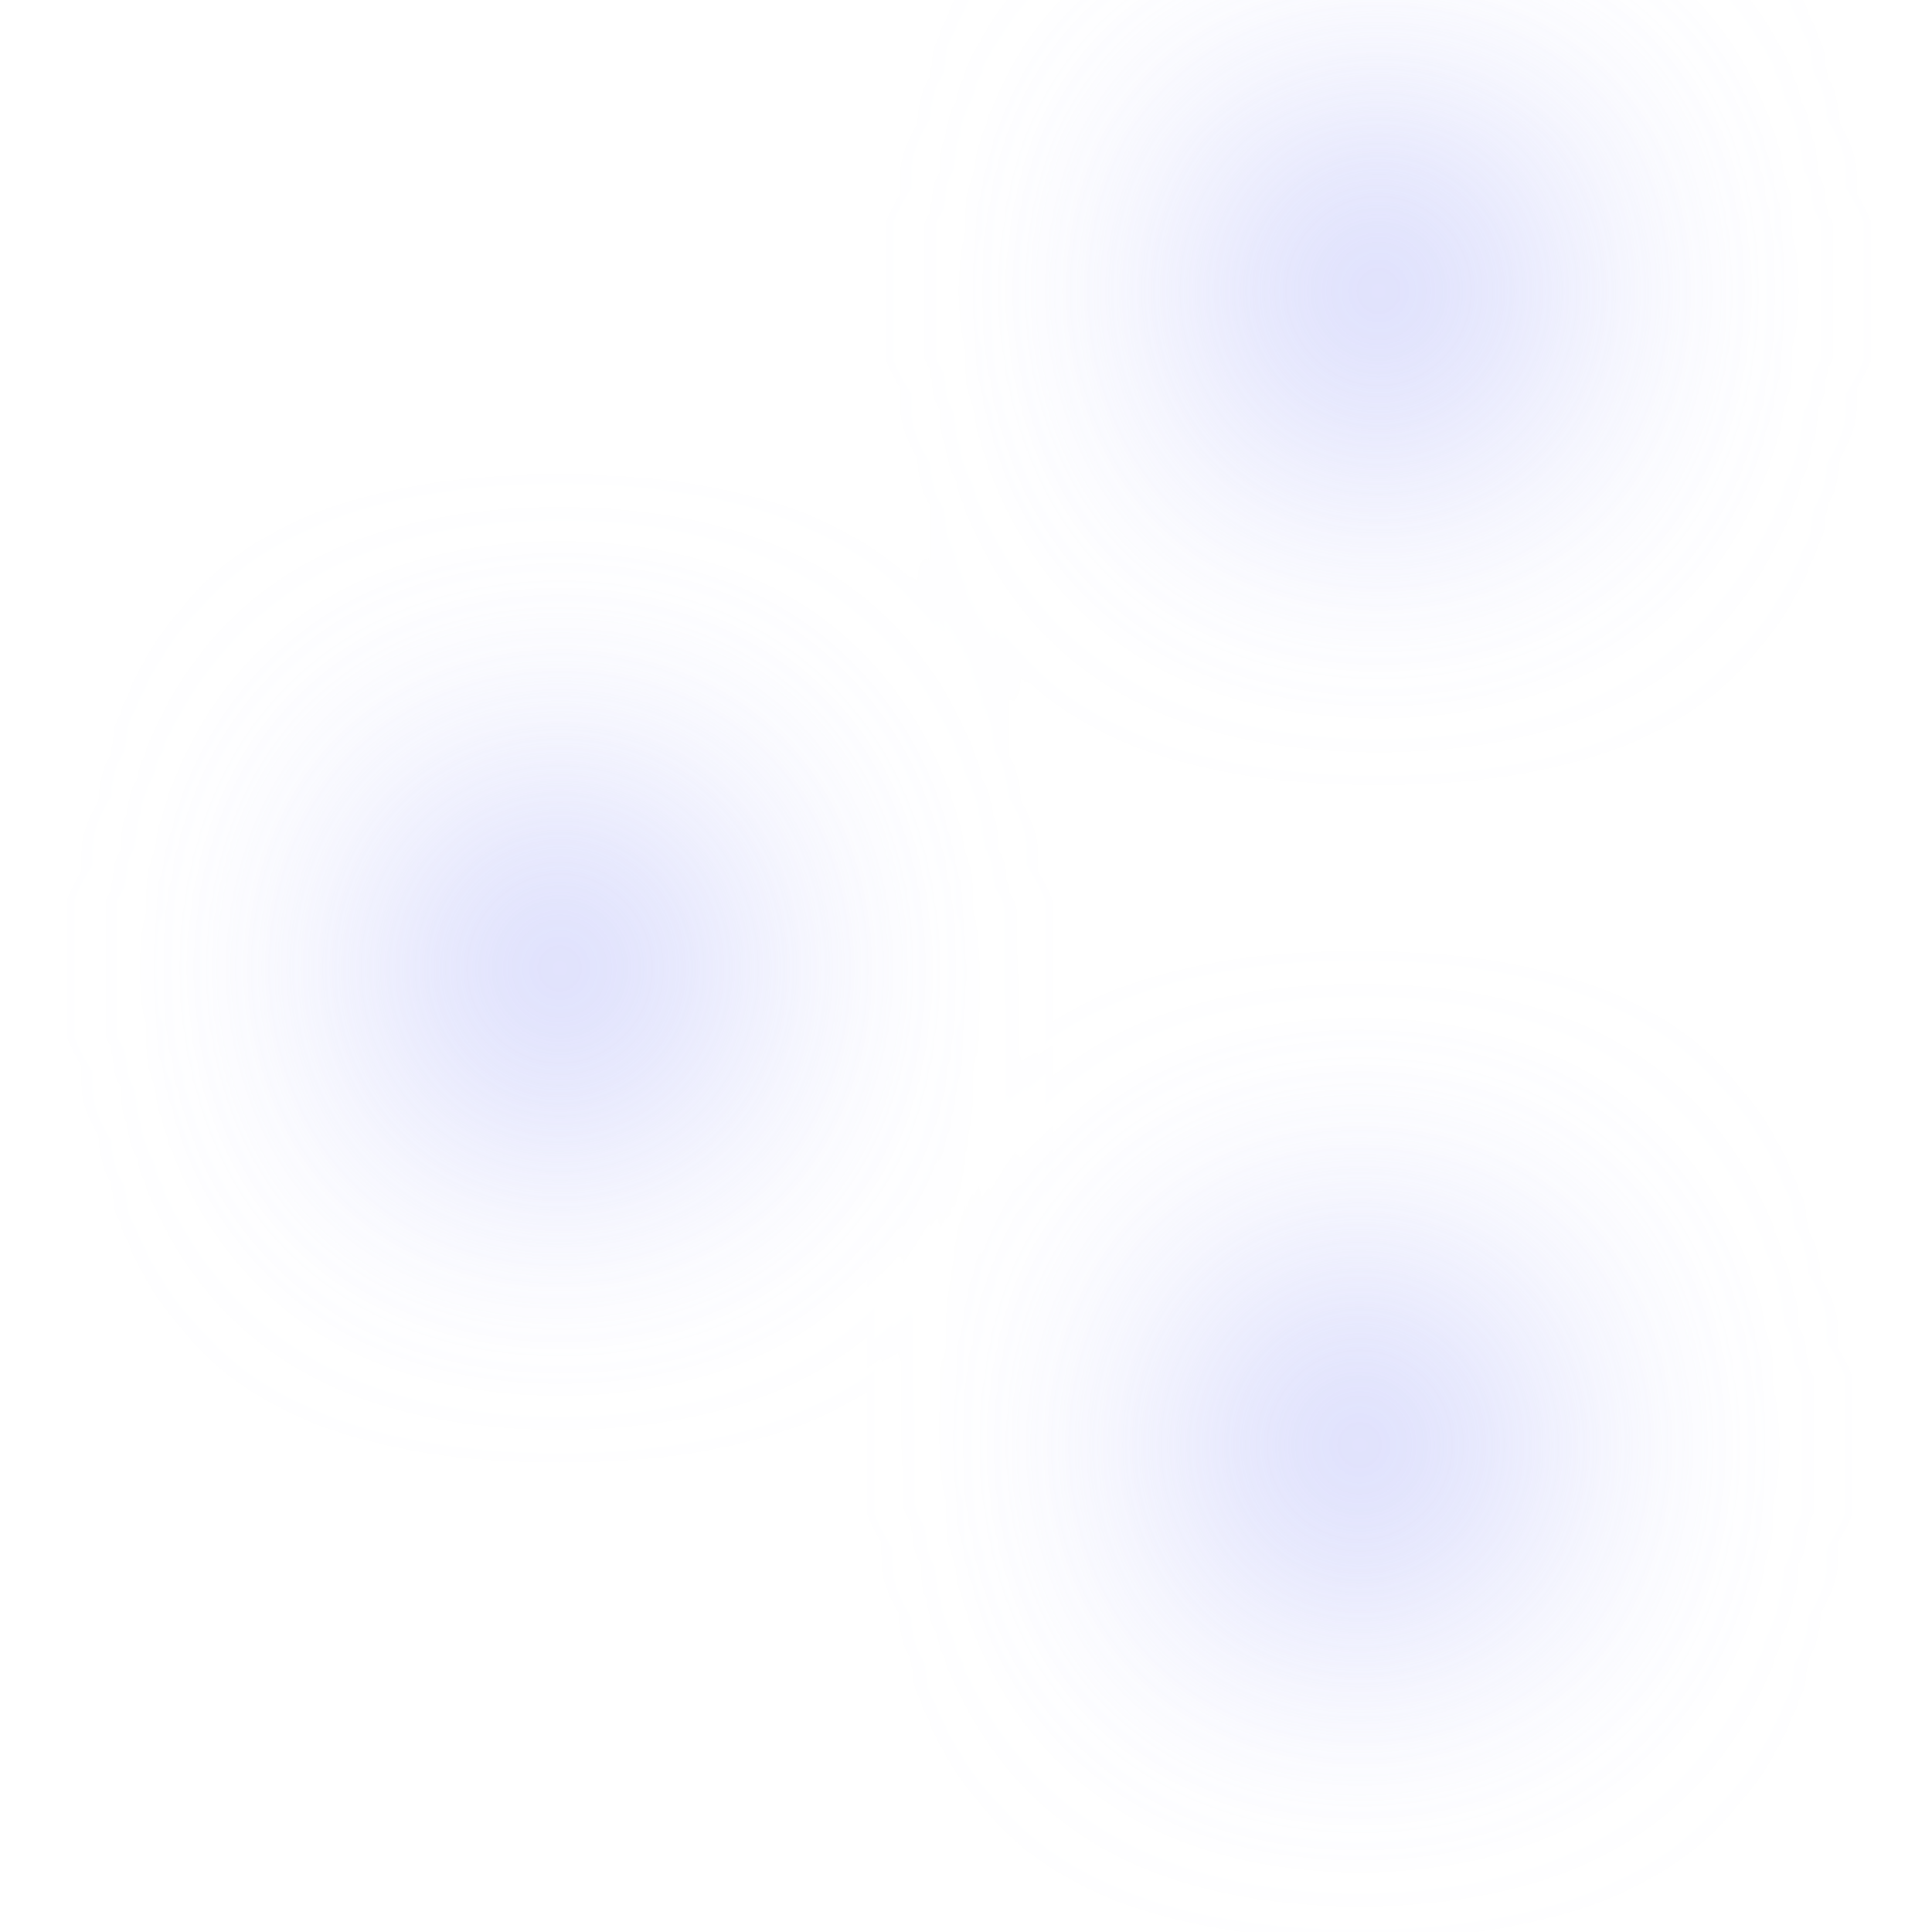
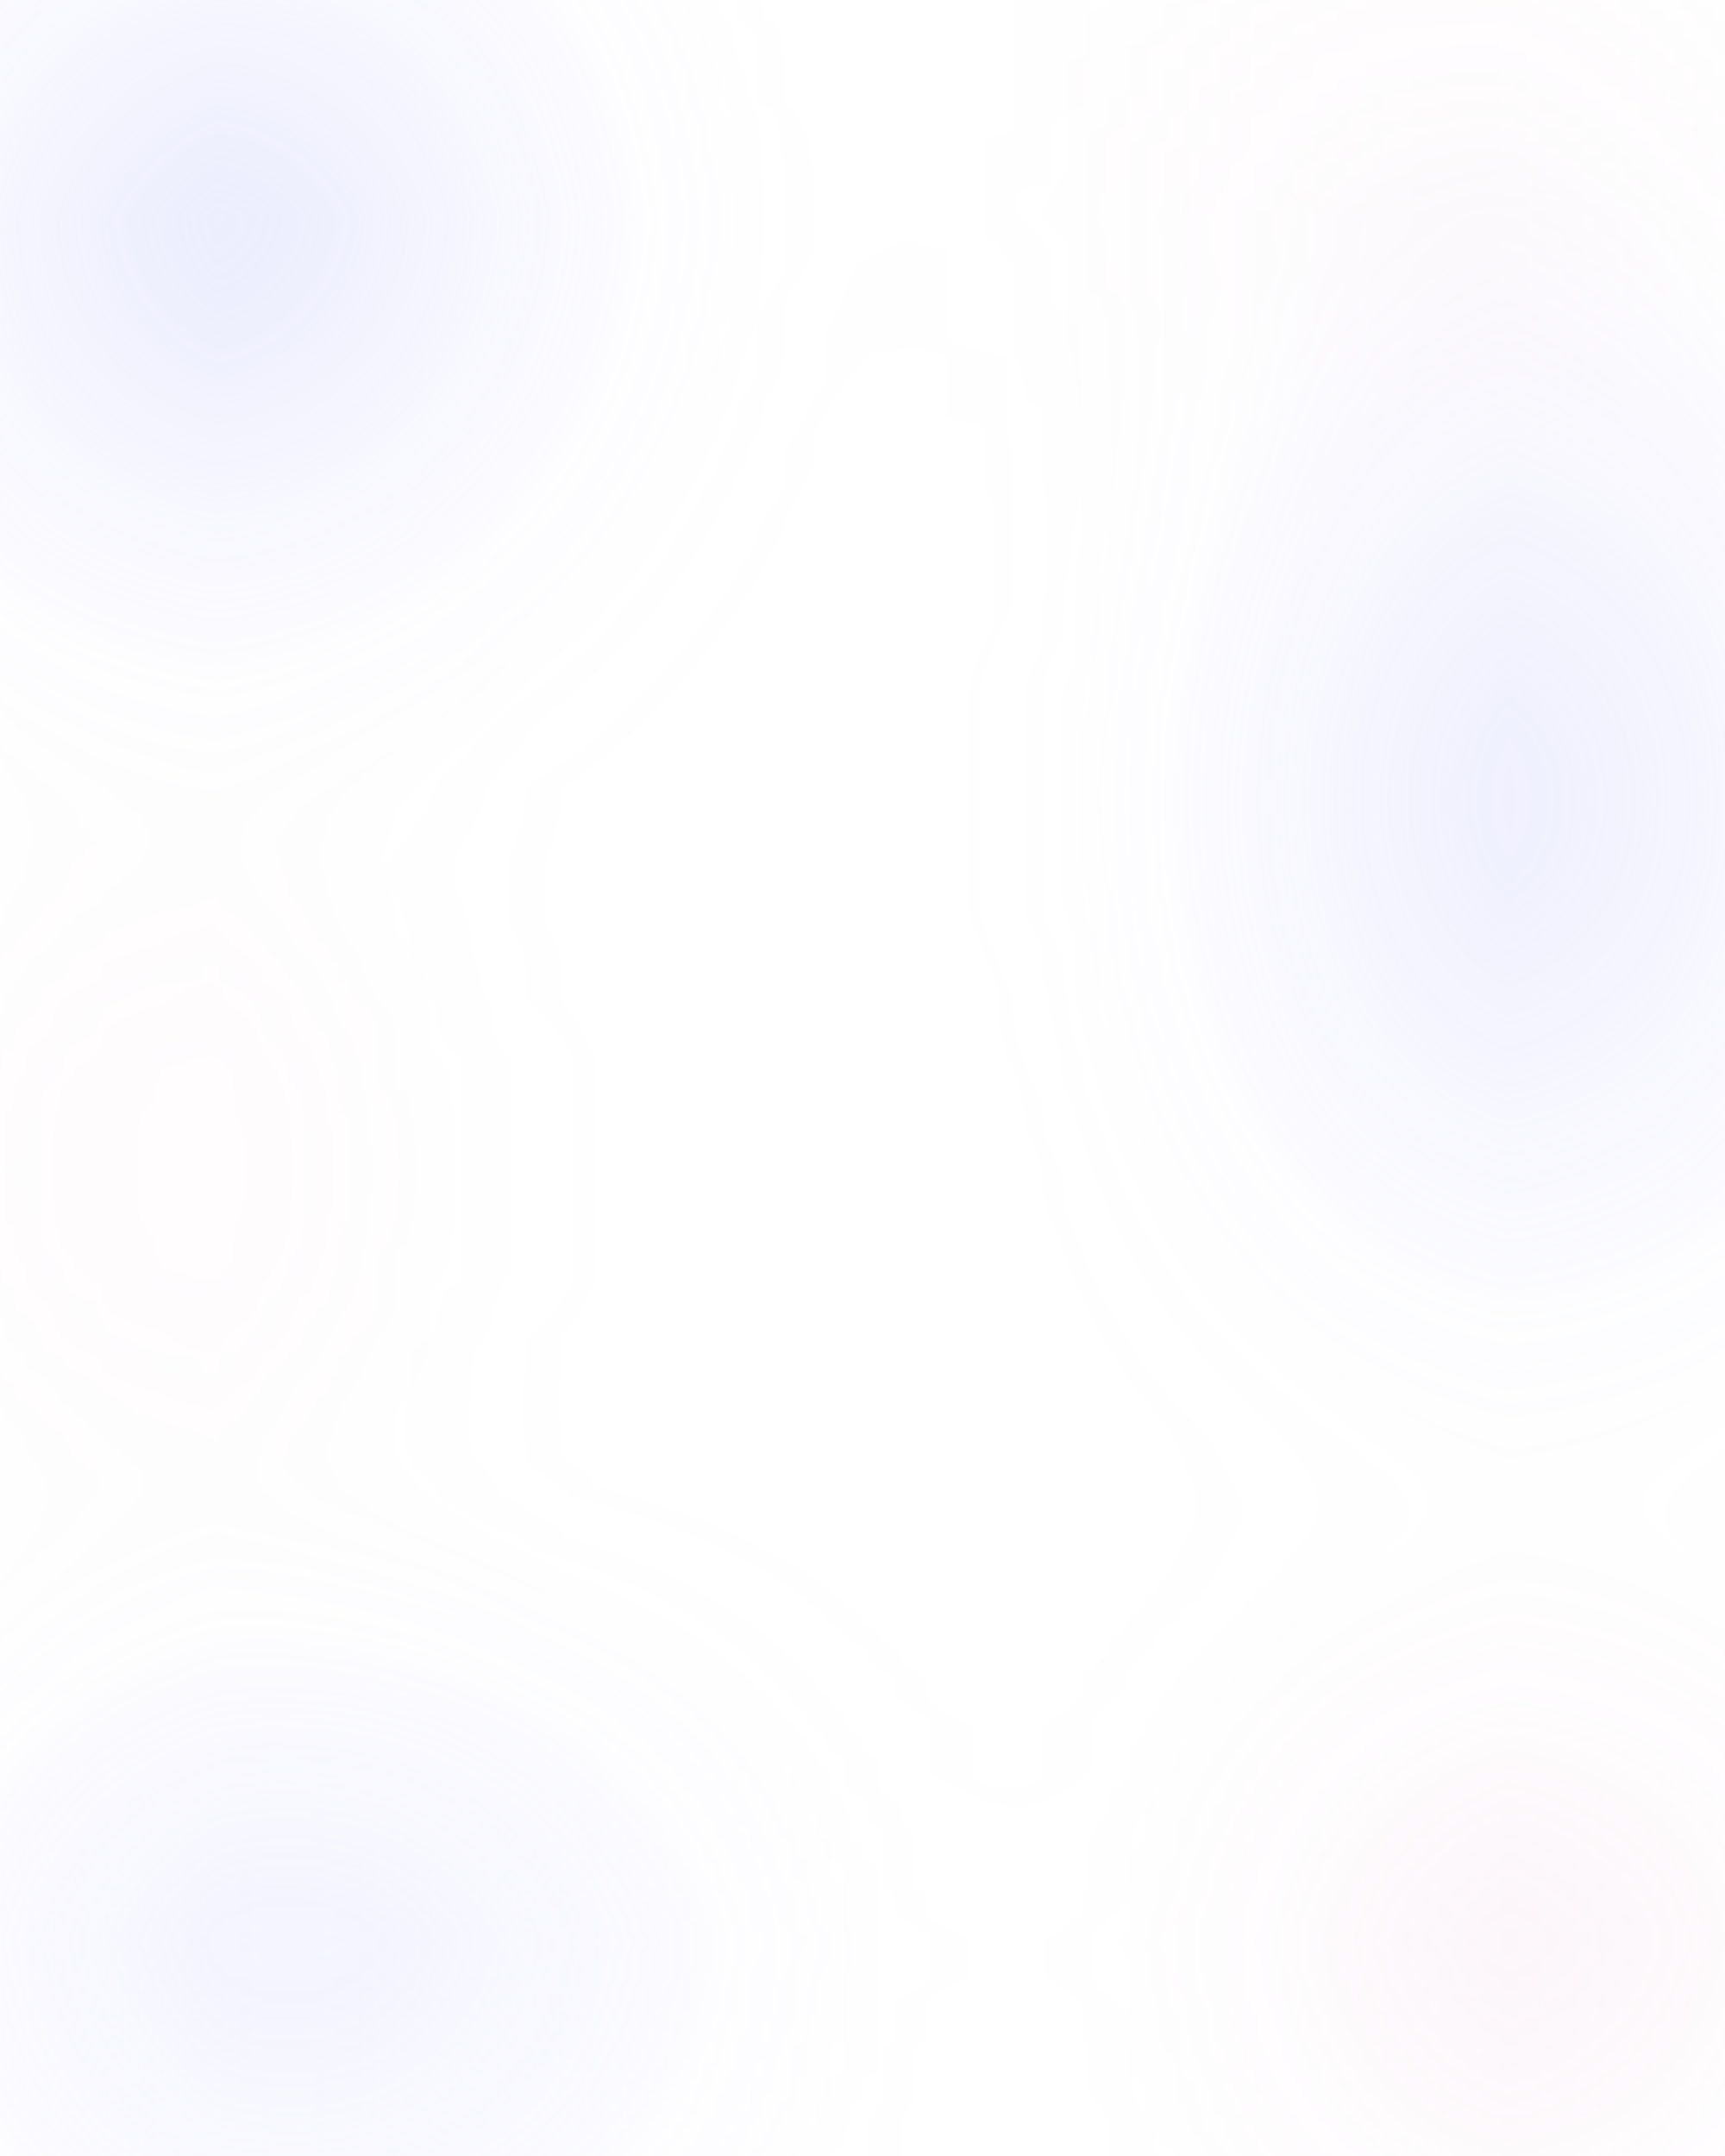
- <svg xmlns="http://www.w3.org/2000/svg" version="1.1" viewBox="0 0 800 800" opacity="0.76">
+ <svg xmlns="http://www.w3.org/2000/svg" version="1.1" viewBox="0 0 640 800" opacity="0.93">
  <defs>
    <filter id="bbblurry-filter" x="-100%" y="-100%" width="400%" height="400%" filterUnits="objectBoundingBox" primitiveUnits="userSpaceOnUse" color-interpolation-filters="sRGB">
-       <feGaussianBlur stdDeviation="60" x="0%" y="0%" width="100%" height="100%" in="SourceGraphic" edgeMode="none" result="blur" />
+       <feGaussianBlur stdDeviation="98" x="0%" y="0%" width="100%" height="100%" in="SourceGraphic" edgeMode="none" result="blur" />
    </filter>
  </defs>
  <g filter="url(#bbblurry-filter)">
-     <ellipse rx="66" ry="71.5" cx="231.753" cy="401.022" fill="#b1b6f9ff" />
-     <ellipse rx="66" ry="71.5" cx="563.003" cy="598.387" fill="#b1b6f9ff" />
-     <ellipse rx="66" ry="71.5" cx="570.851" cy="120.493" fill="#b1b6f9ff" />
+     <ellipse rx="152" ry="150" cx="-14.074" cy="6.758" fill="#b1b6f9ff" />
+     <ellipse rx="152" ry="150" cx="95.178" cy="880.594" fill="#b1b6f9ff" />
+     <ellipse rx="152" ry="150" cx="708.989" cy="296.529" fill="#b1b6f9ff" />
+     <ellipse rx="152" ry="150" cx="618.362" cy="911.369" fill="#b1b6f9ff" />
+     <ellipse rx="152" ry="150" cx="-127.174" cy="433.667" fill="#e296c0ff" />
+     <ellipse rx="152" ry="150" cx="706.498" cy="823.875" fill="#e296c0ff" />
+     <ellipse rx="152" ry="150" cx="545.219" cy="-121.665" fill="#e296c0ff" />
  </g>
</svg>
